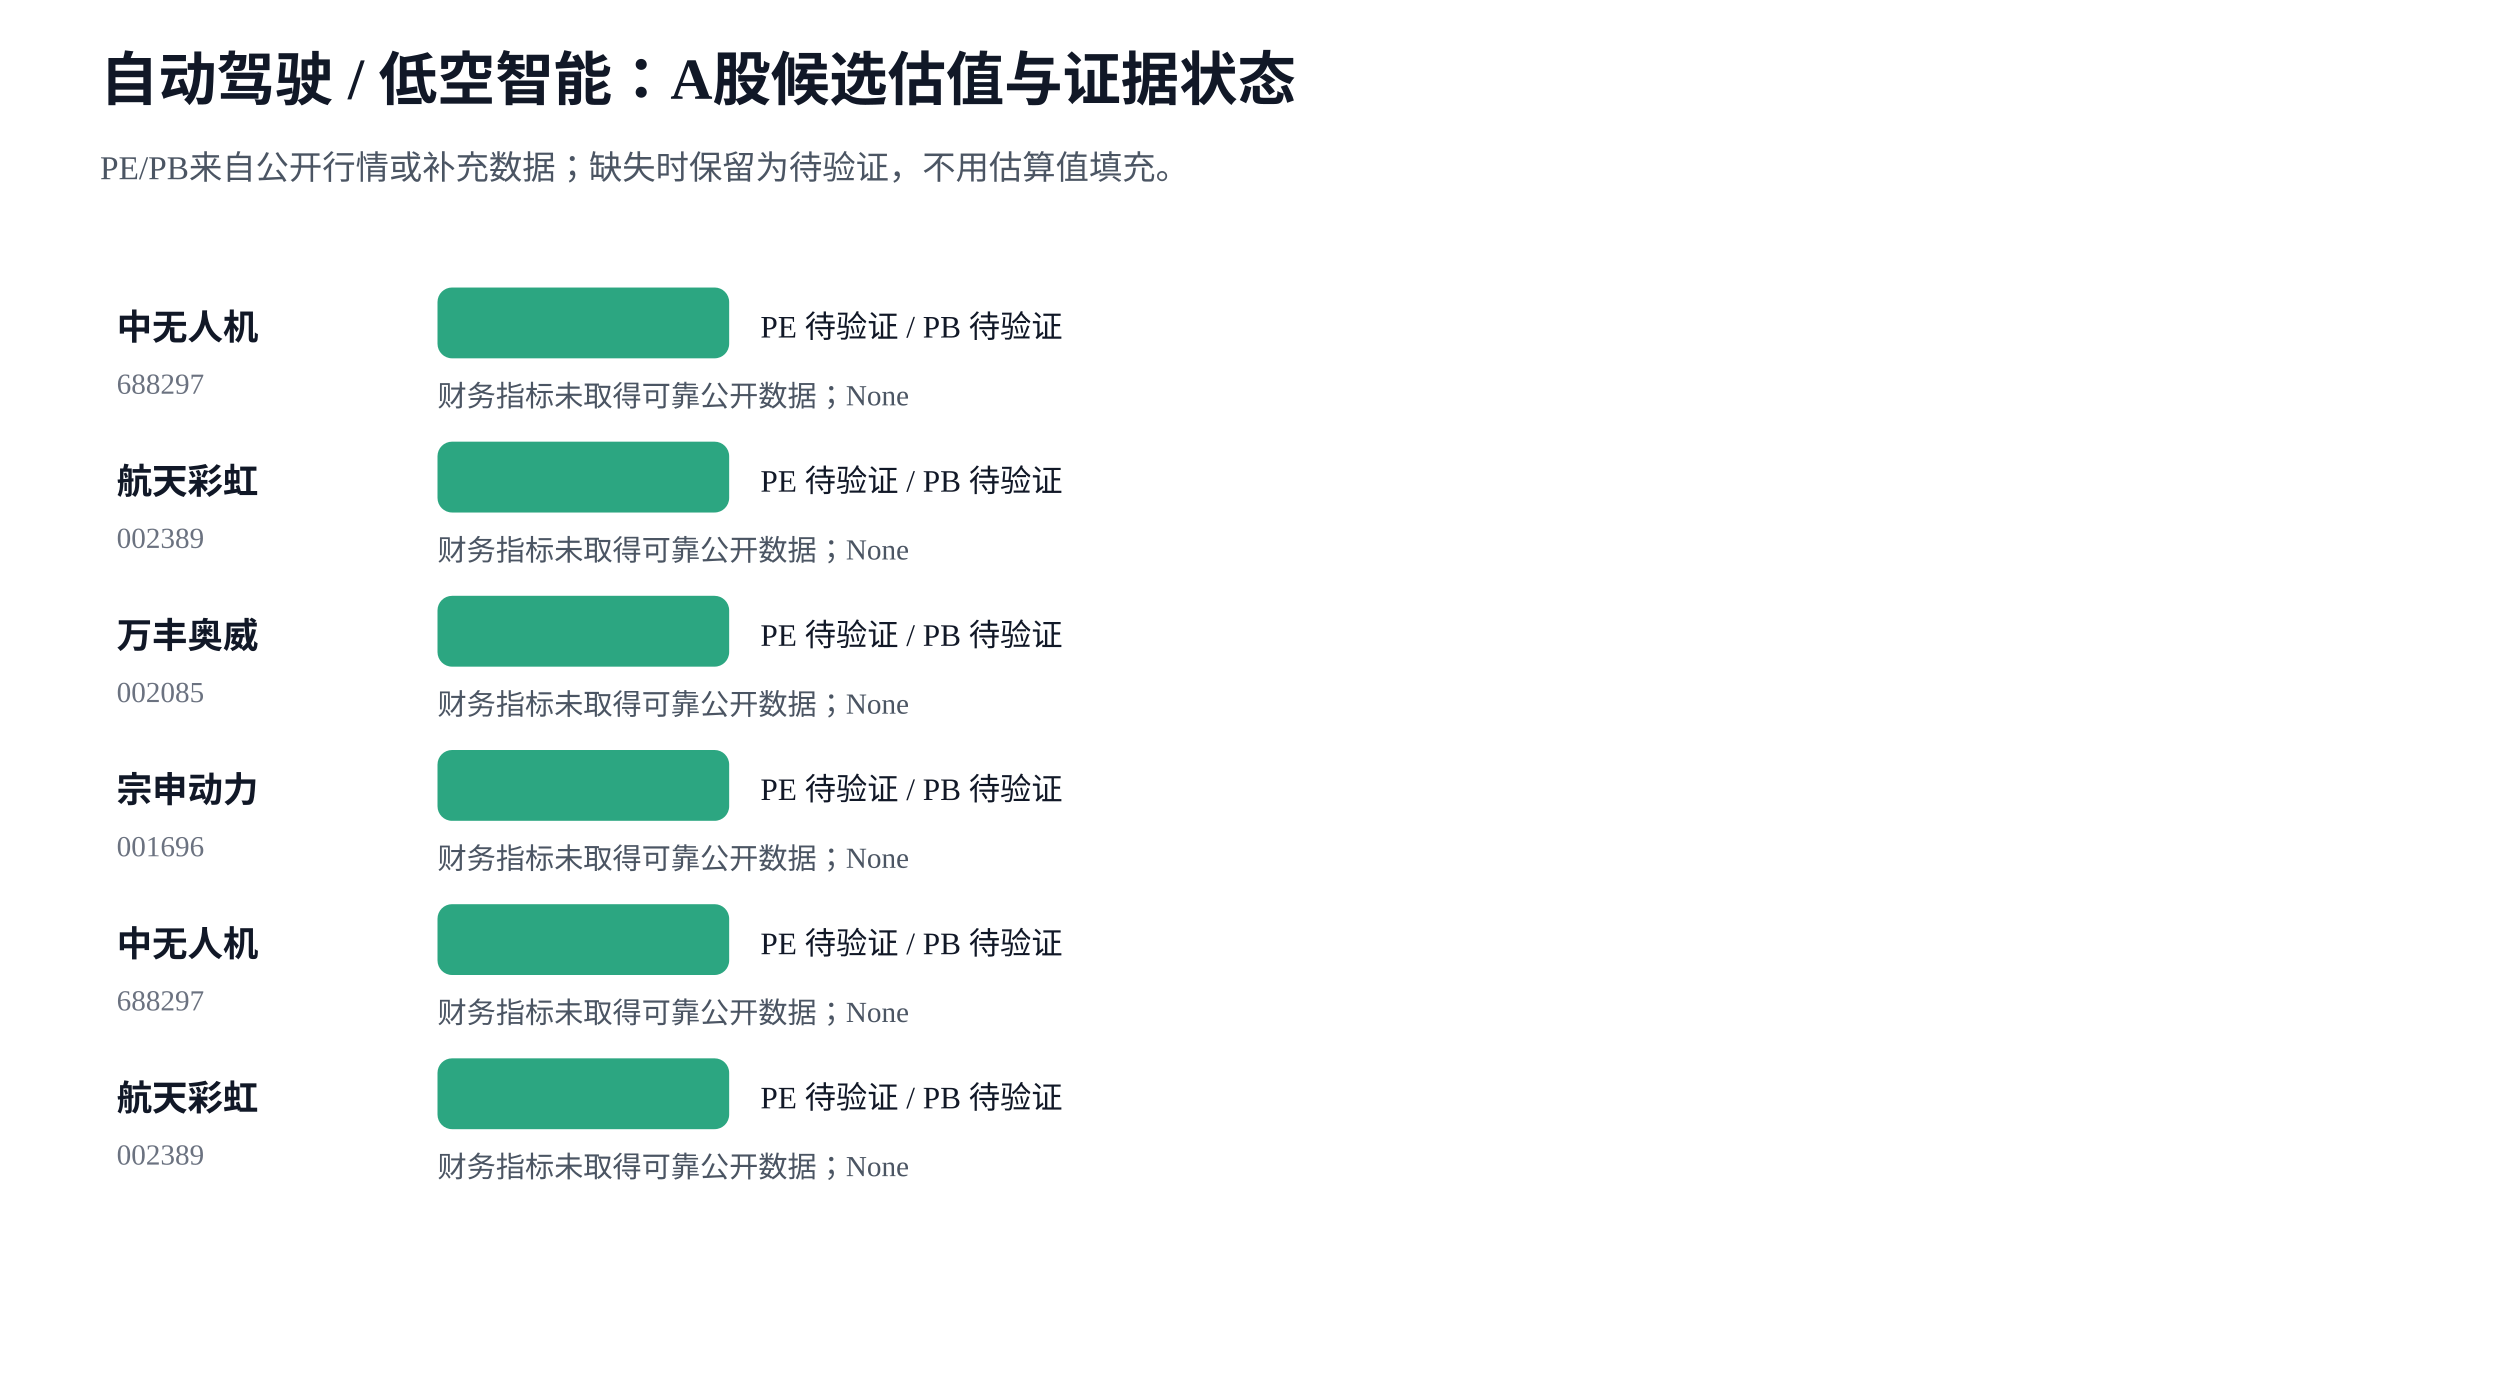
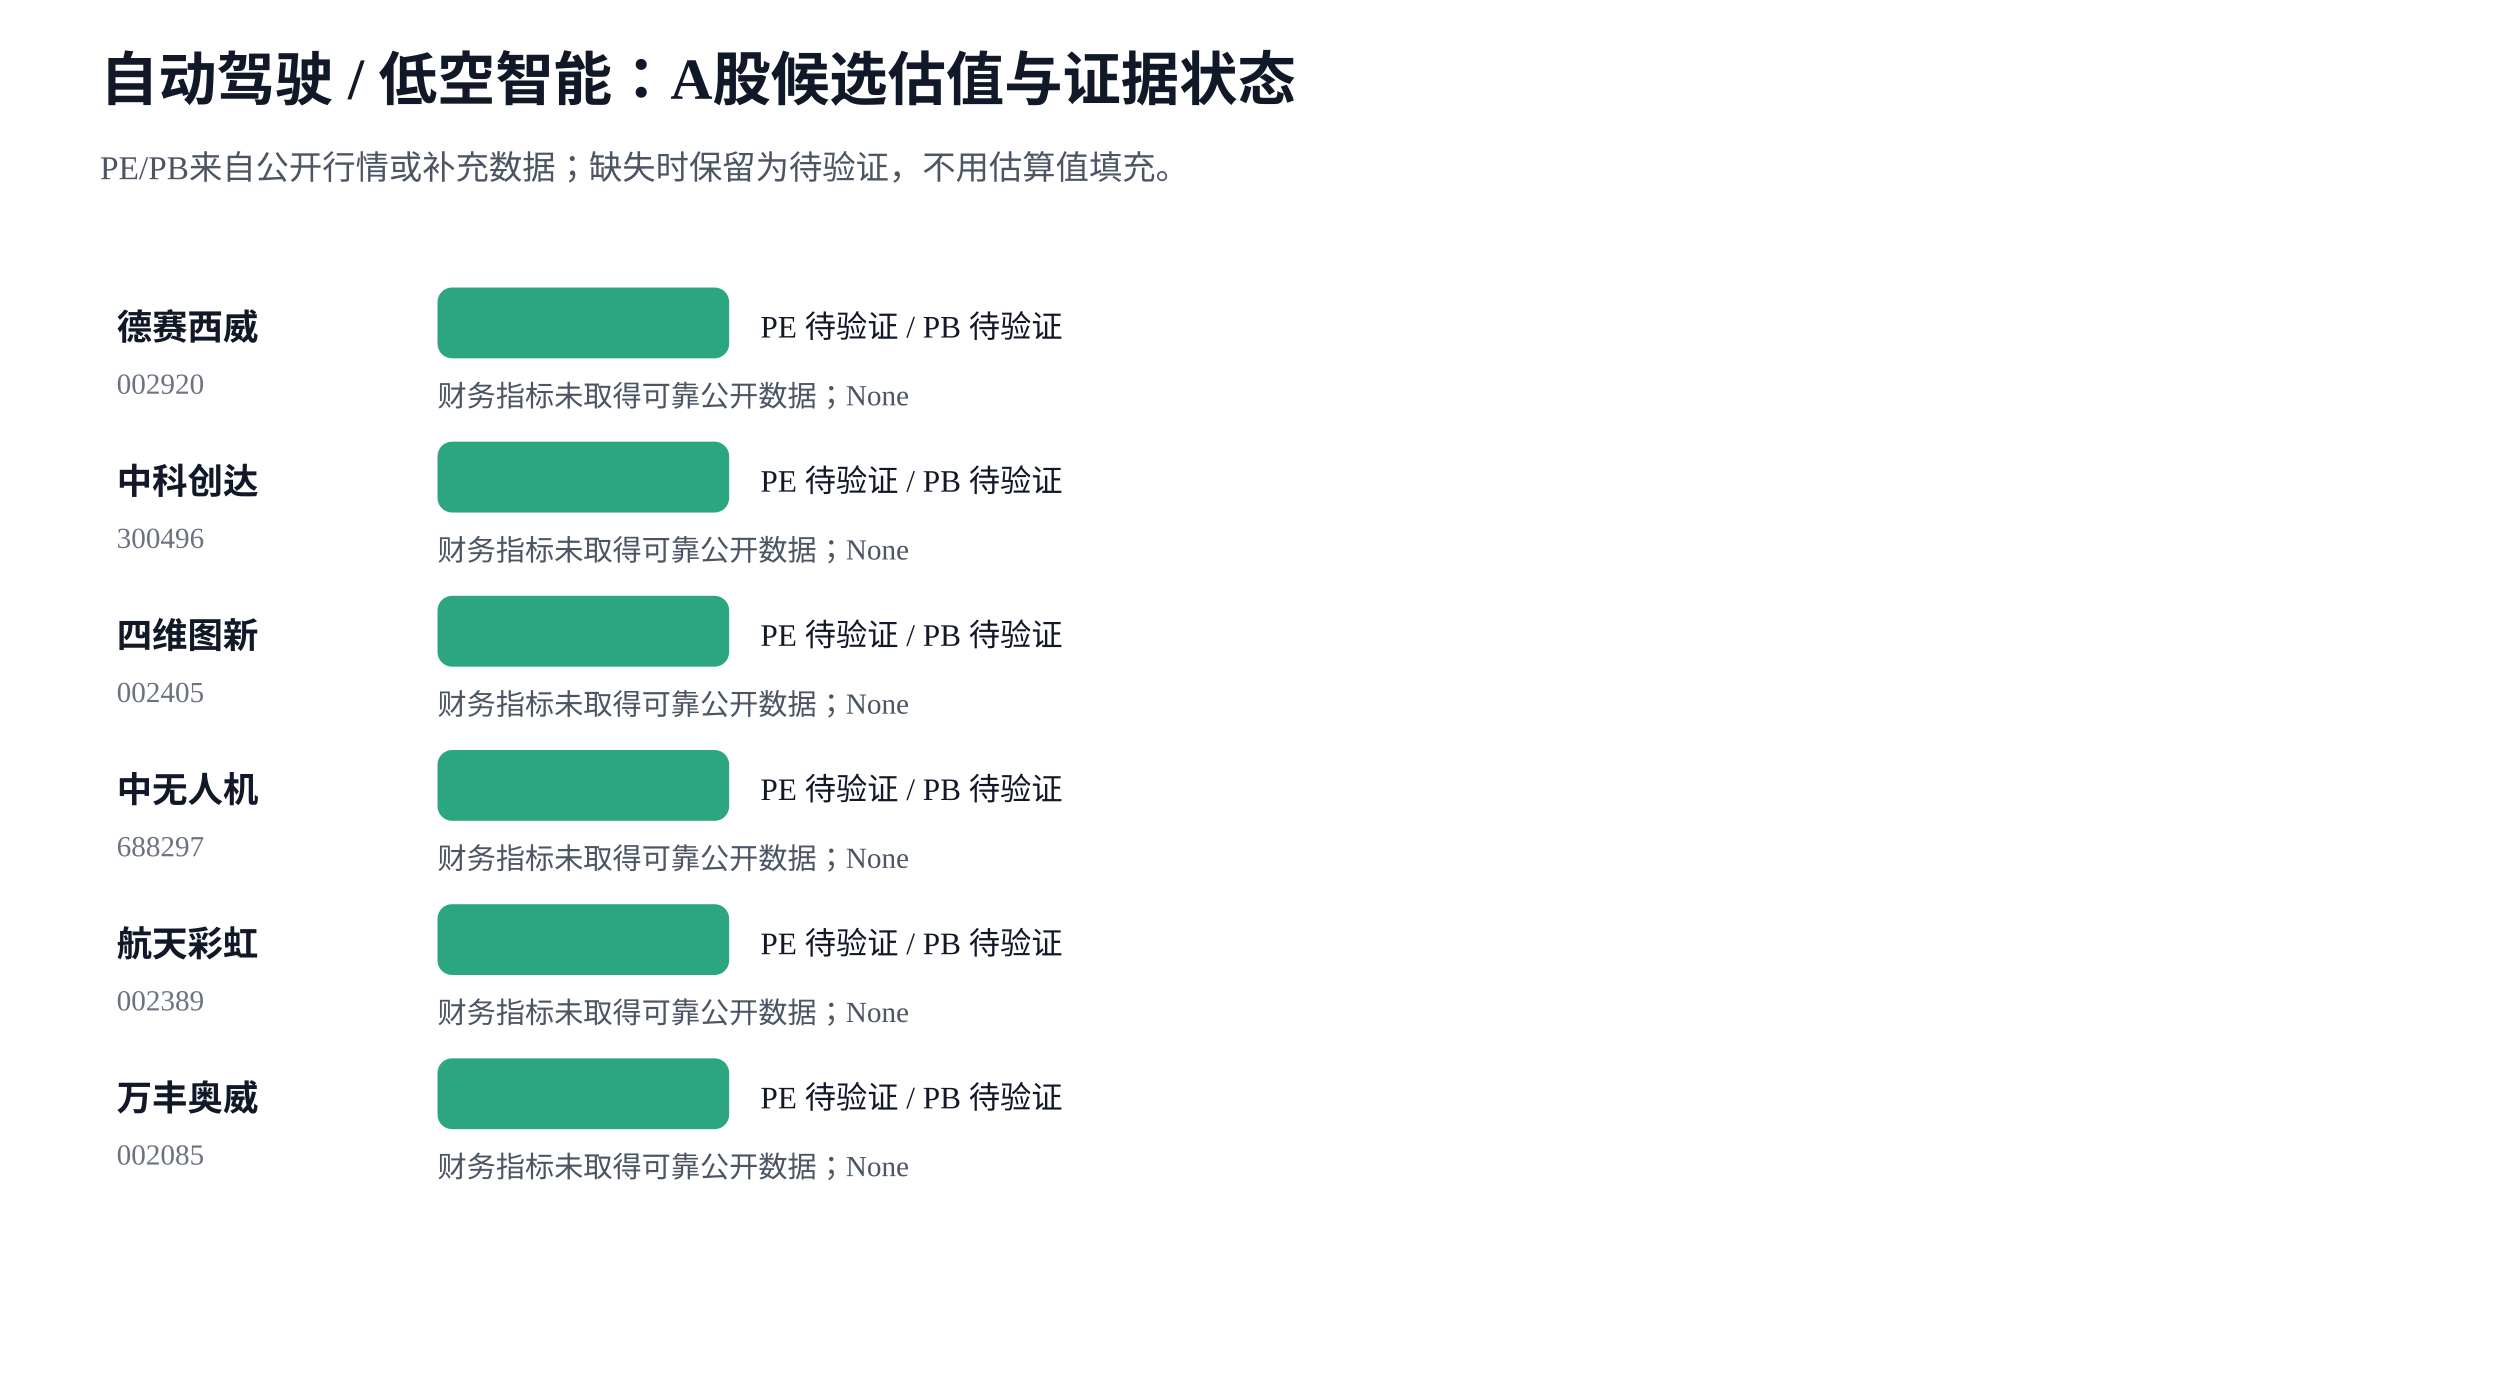
<svg xmlns="http://www.w3.org/2000/svg" width="1200" height="660" viewBox="0 0 1200 660">
  <rect width="100%" height="100%" fill="#ffffff" />
  <text x="48" y="48" font-size="28" font-weight="800" fill="#111827">自动驾驶 / 低空智能：A股候选估值与证据状态</text>
  <text x="48" y="86" font-size="16" fill="#4b5563">PE/PB来自公开行情或补充数据；缺失时保留为待验证，不用估算值填充。</text>
-   <text x="56" y="163" font-size="17" font-weight="700" fill="#111827">中无人机</text>
-   <text x="56" y="189" font-size="14" fill="#6b7280">688297</text>
+   <text x="56" y="163" font-size="17" font-weight="700" fill="#111827">德赛西威</text>
+   <text x="56" y="189" font-size="14" fill="#6b7280">002920</text>
  <rect x="210" y="138" width="140.0" height="34" rx="7" fill="#059669" opacity="0.84" />
  <text x="365.0" y="162" font-size="15" fill="#111827">PE 待验证 / PB 待验证</text>
  <text x="210" y="195" font-size="14" fill="#4b5563">财务指标未取得可靠公开数据；None</text>
-   <text x="56" y="237" font-size="17" font-weight="700" fill="#111827">航天彩虹</text>
-   <text x="56" y="263" font-size="14" fill="#6b7280">002389</text>
+   <text x="56" y="237" font-size="17" font-weight="700" fill="#111827">中科创达</text>
+   <text x="56" y="263" font-size="14" fill="#6b7280">300496</text>
  <rect x="210" y="212" width="140.0" height="34" rx="7" fill="#059669" opacity="0.84" />
  <text x="365.0" y="236" font-size="15" fill="#111827">PE 待验证 / PB 待验证</text>
  <text x="210" y="269" font-size="14" fill="#4b5563">财务指标未取得可靠公开数据；None</text>
-   <text x="56" y="311" font-size="17" font-weight="700" fill="#111827">万丰奥威</text>
-   <text x="56" y="337" font-size="14" fill="#6b7280">002085</text>
+   <text x="56" y="311" font-size="17" font-weight="700" fill="#111827">四维图新</text>
+   <text x="56" y="337" font-size="14" fill="#6b7280">002405</text>
  <rect x="210" y="286" width="140.0" height="34" rx="7" fill="#059669" opacity="0.84" />
  <text x="365.0" y="310" font-size="15" fill="#111827">PE 待验证 / PB 待验证</text>
  <text x="210" y="343" font-size="14" fill="#4b5563">财务指标未取得可靠公开数据；None</text>
-   <text x="56" y="385" font-size="17" font-weight="700" fill="#111827">宗申动力</text>
-   <text x="56" y="411" font-size="14" fill="#6b7280">001696</text>
+   <text x="56" y="385" font-size="17" font-weight="700" fill="#111827">中无人机</text>
+   <text x="56" y="411" font-size="14" fill="#6b7280">688297</text>
  <rect x="210" y="360" width="140.0" height="34" rx="7" fill="#059669" opacity="0.84" />
  <text x="365.0" y="384" font-size="15" fill="#111827">PE 待验证 / PB 待验证</text>
  <text x="210" y="417" font-size="14" fill="#4b5563">财务指标未取得可靠公开数据；None</text>
-   <text x="56" y="459" font-size="17" font-weight="700" fill="#111827">中无人机</text>
-   <text x="56" y="485" font-size="14" fill="#6b7280">688297</text>
+   <text x="56" y="459" font-size="17" font-weight="700" fill="#111827">航天彩虹</text>
+   <text x="56" y="485" font-size="14" fill="#6b7280">002389</text>
  <rect x="210" y="434" width="140.0" height="34" rx="7" fill="#059669" opacity="0.84" />
  <text x="365.0" y="458" font-size="15" fill="#111827">PE 待验证 / PB 待验证</text>
  <text x="210" y="491" font-size="14" fill="#4b5563">财务指标未取得可靠公开数据；None</text>
-   <text x="56" y="533" font-size="17" font-weight="700" fill="#111827">航天彩虹</text>
-   <text x="56" y="559" font-size="14" fill="#6b7280">002389</text>
+   <text x="56" y="533" font-size="17" font-weight="700" fill="#111827">万丰奥威</text>
+   <text x="56" y="559" font-size="14" fill="#6b7280">002085</text>
  <rect x="210" y="508" width="140.0" height="34" rx="7" fill="#059669" opacity="0.84" />
  <text x="365.0" y="532" font-size="15" fill="#111827">PE 待验证 / PB 待验证</text>
  <text x="210" y="565" font-size="14" fill="#4b5563">财务指标未取得可靠公开数据；None</text>
</svg>
